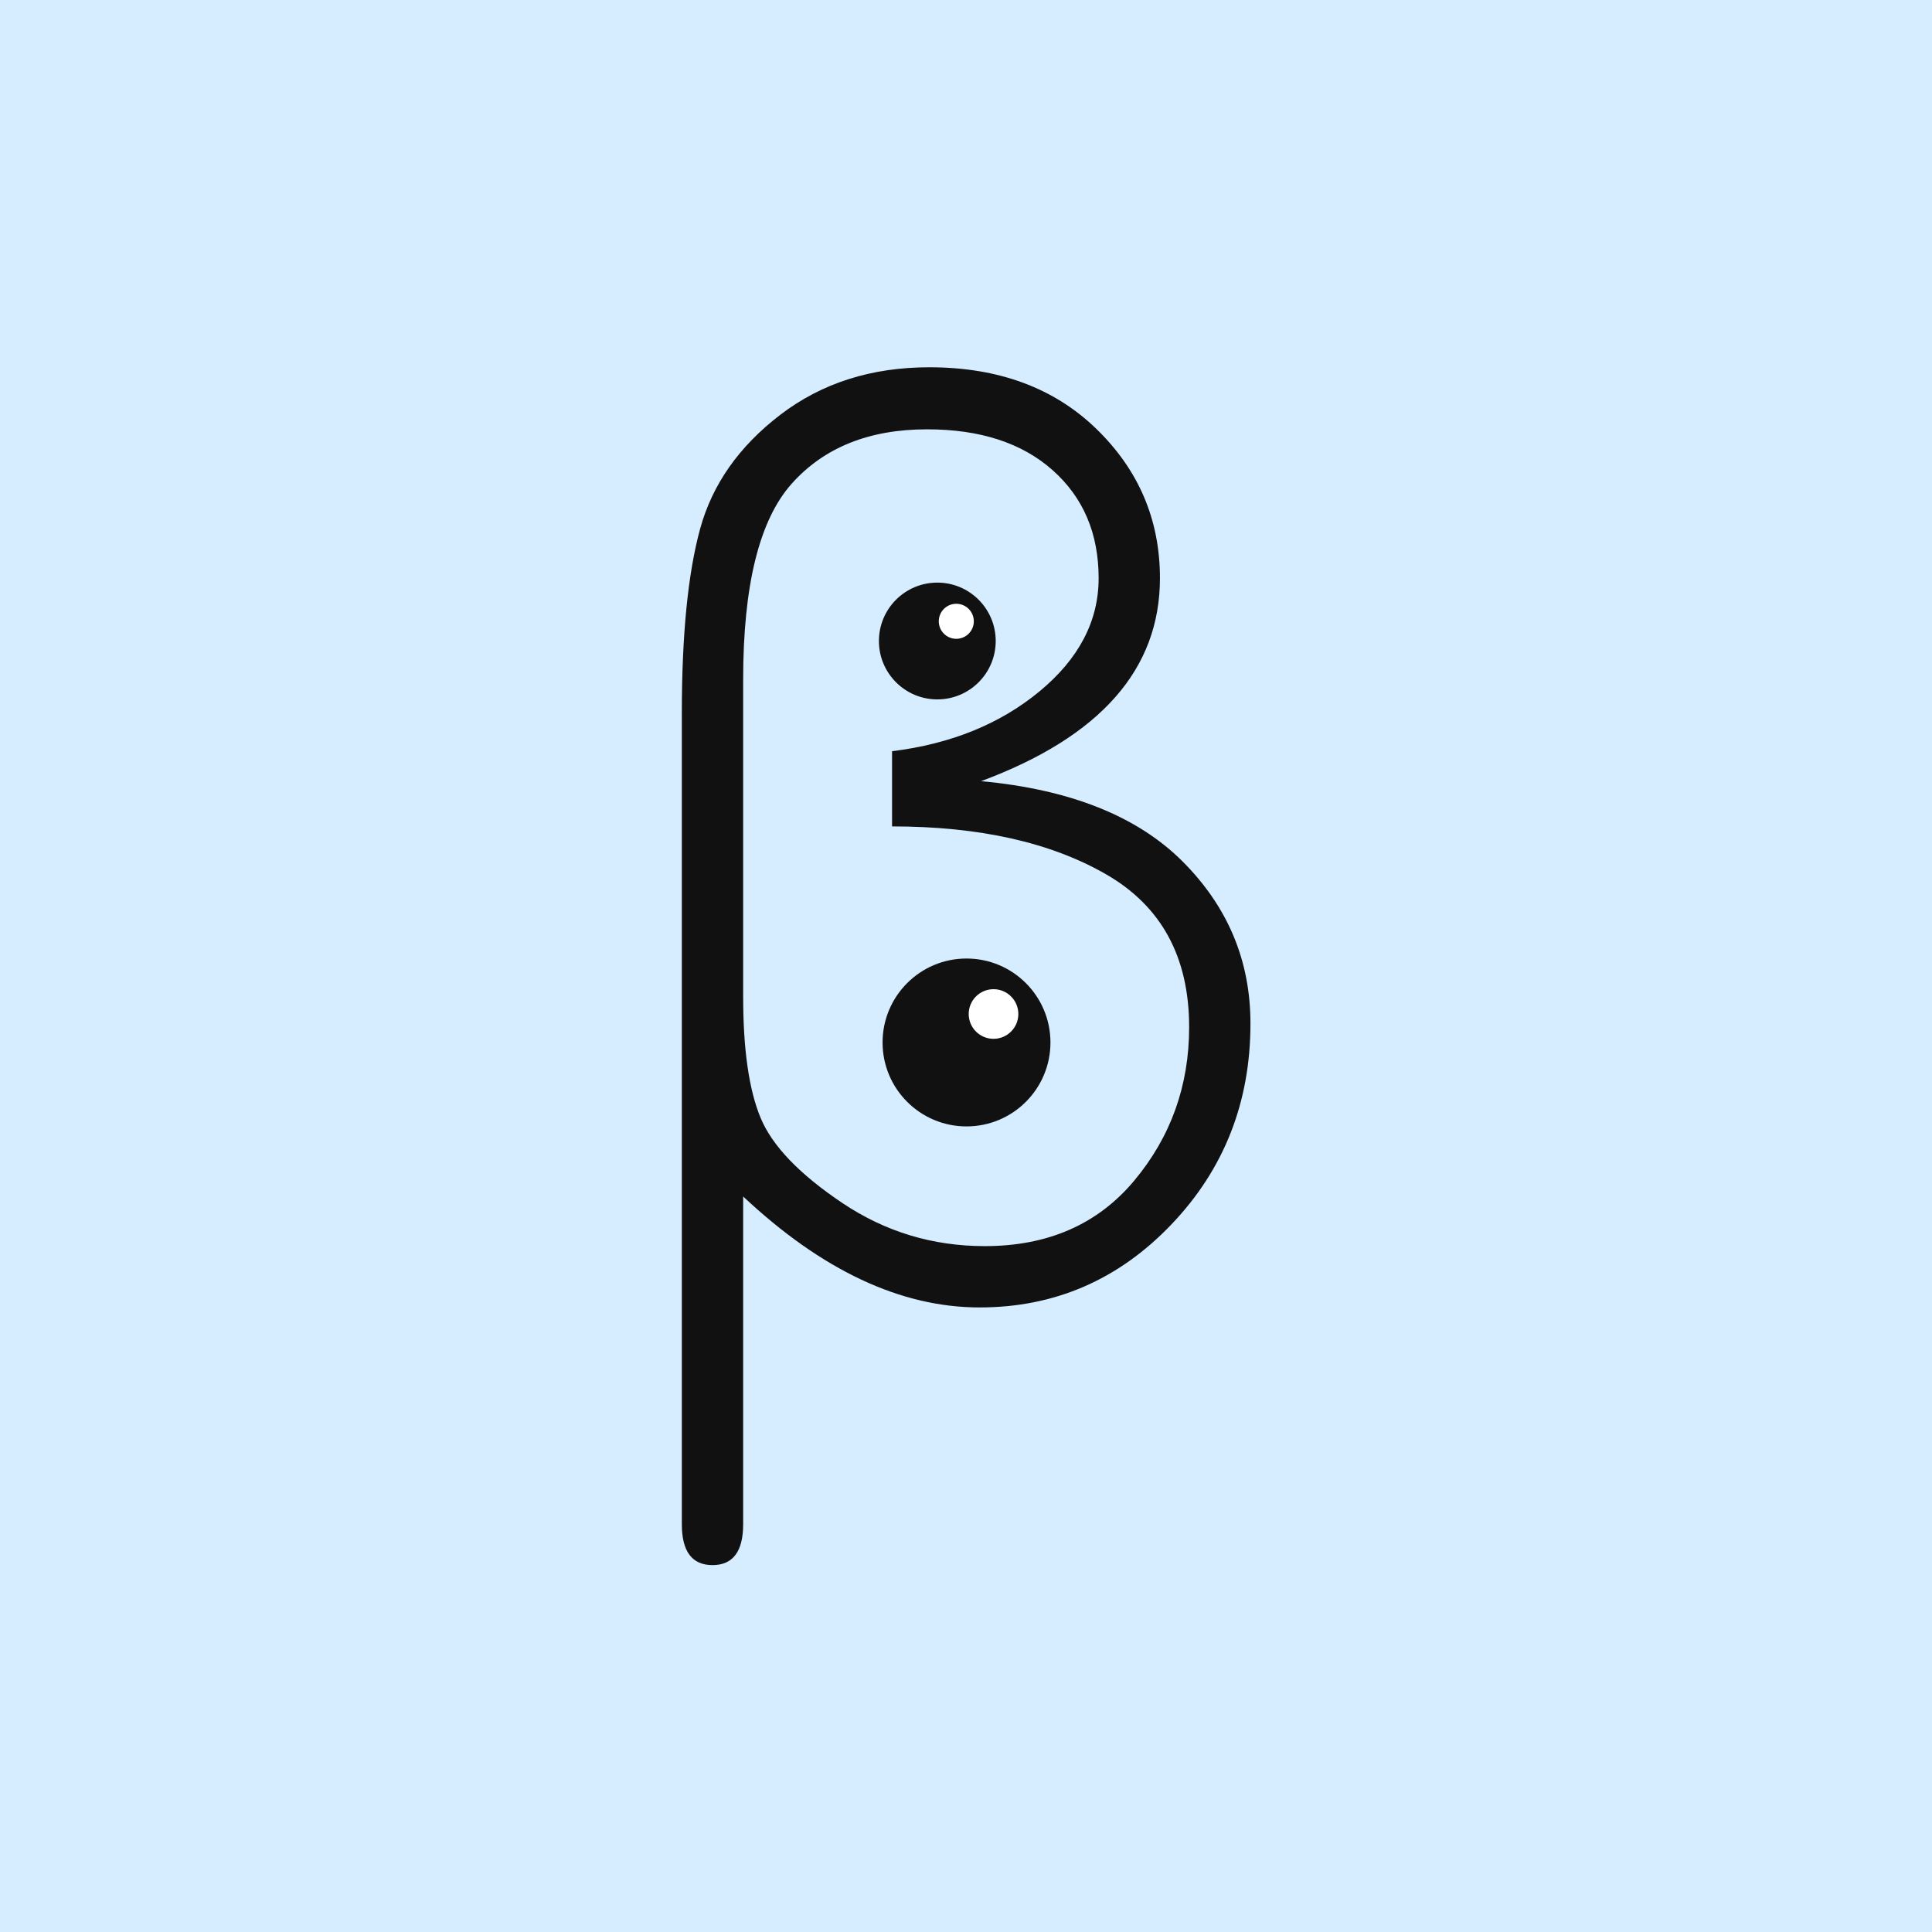
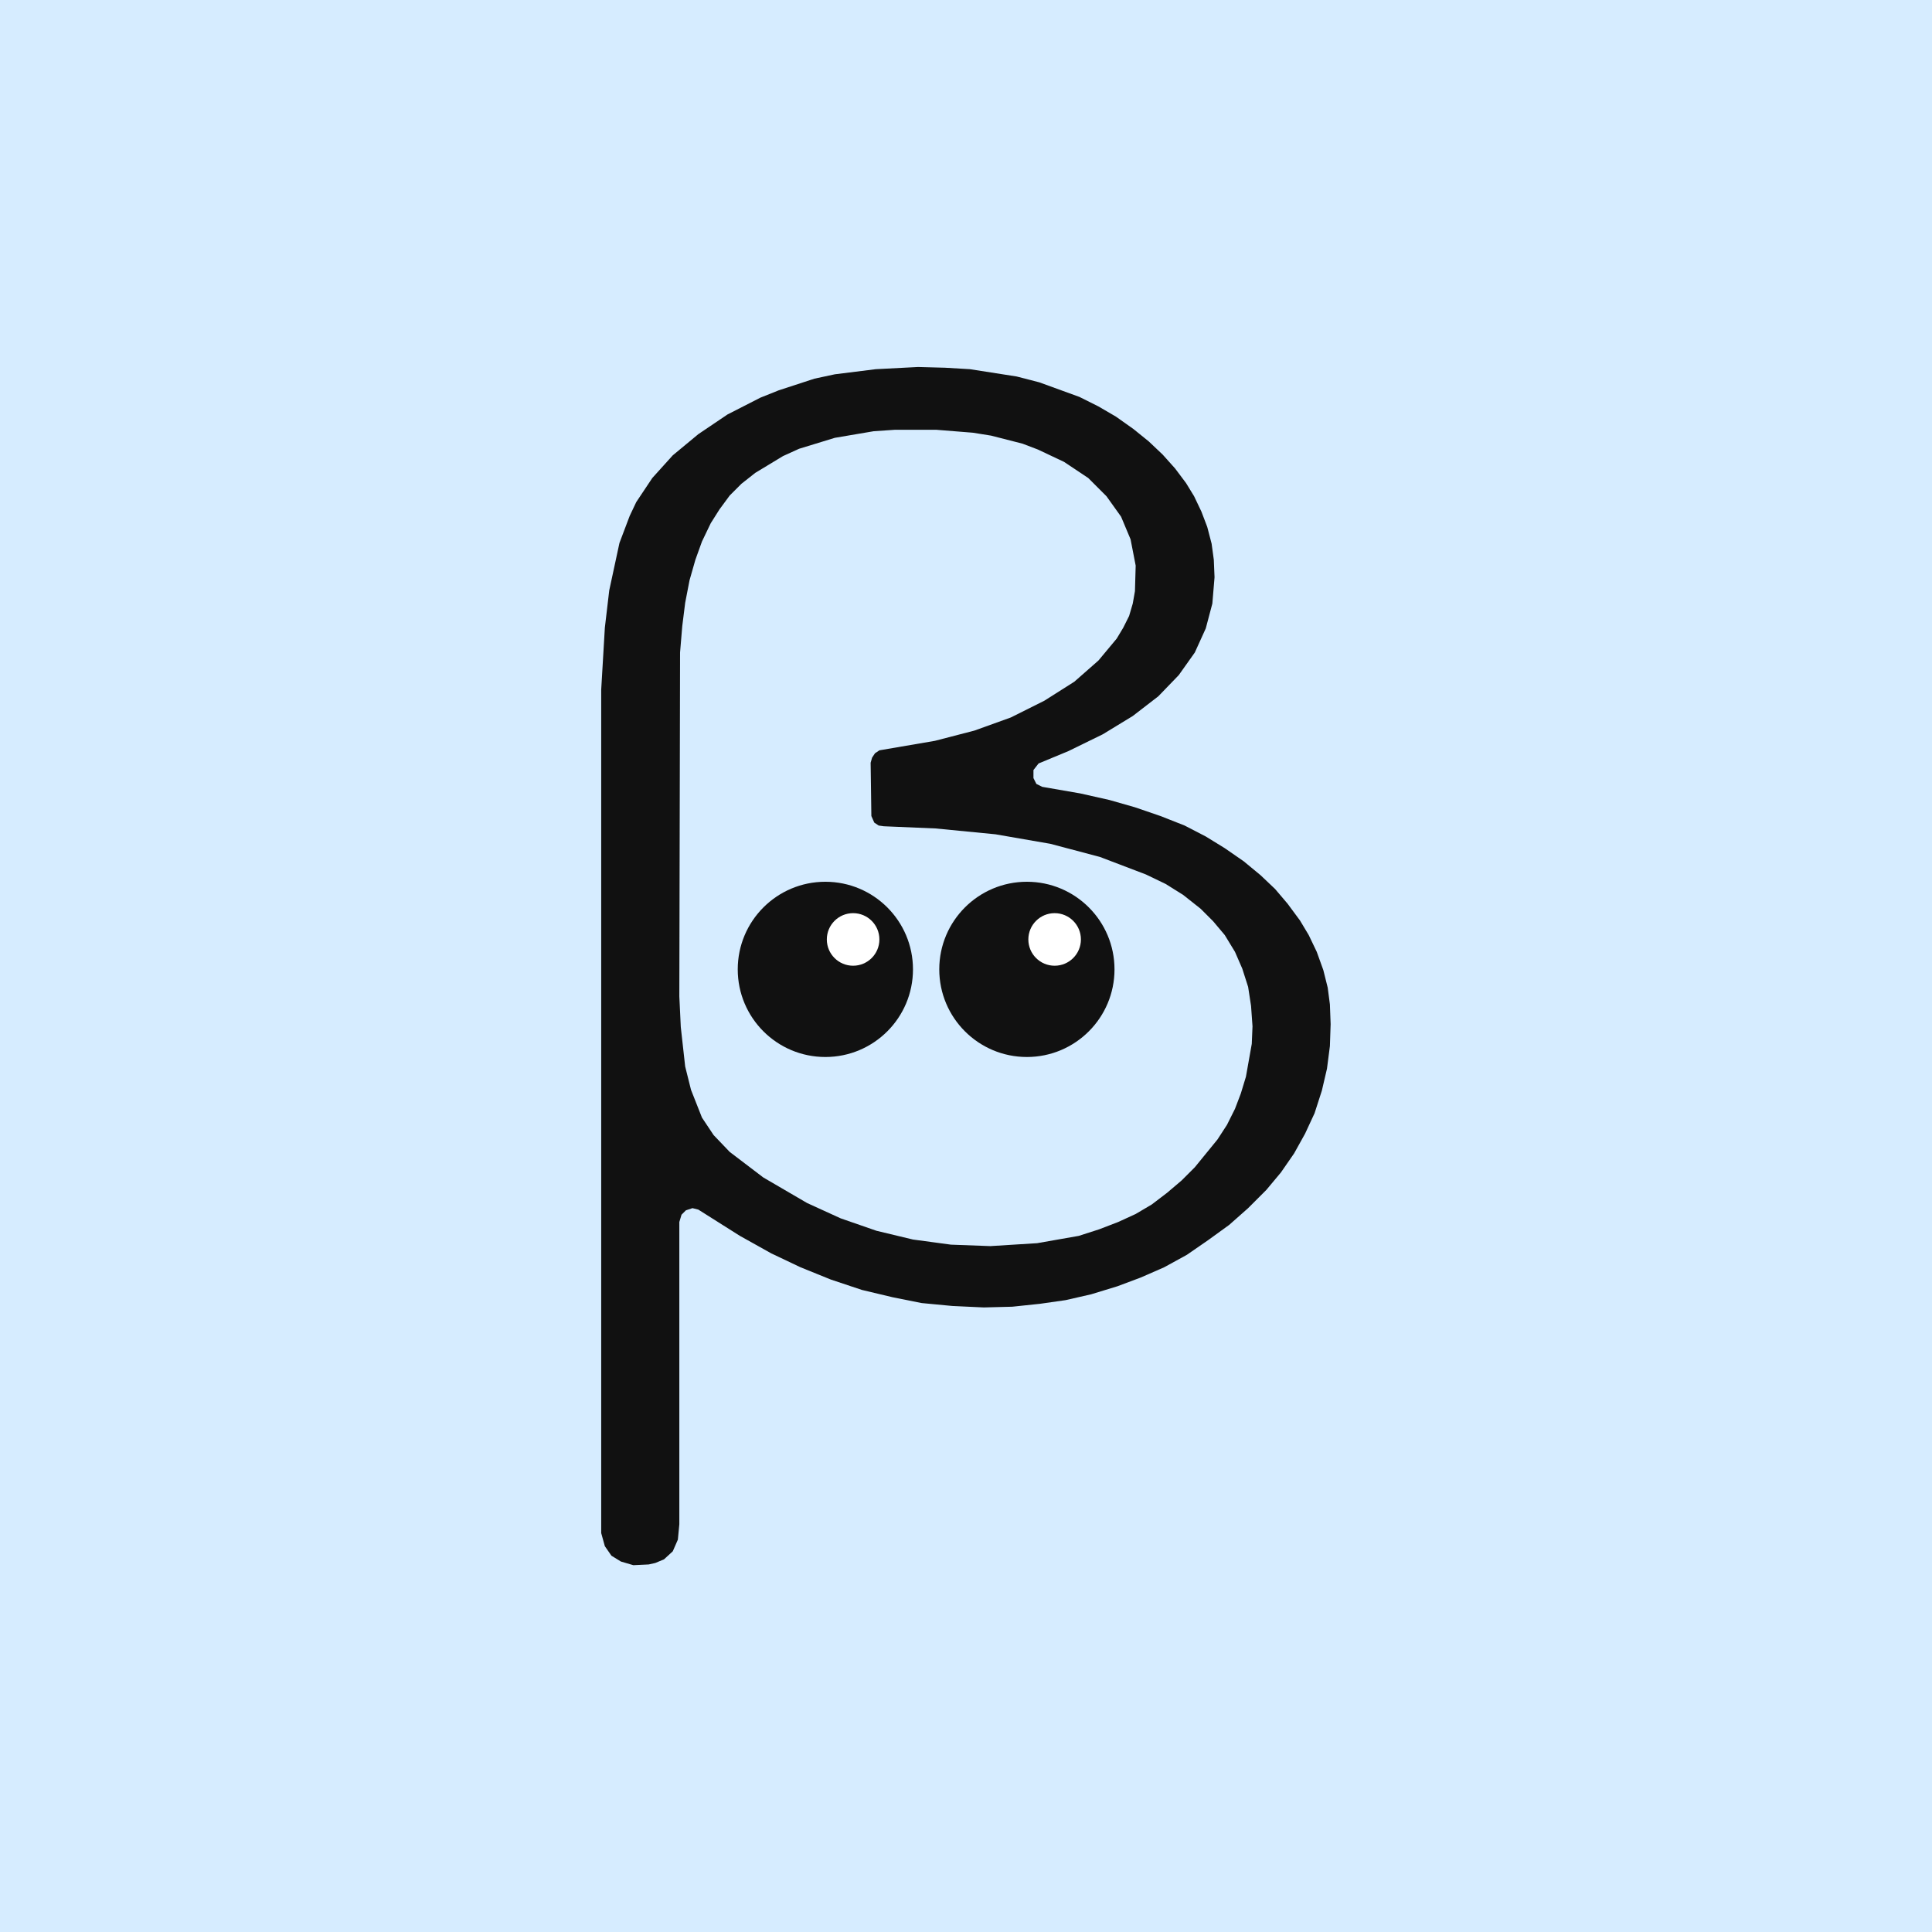
<svg xmlns="http://www.w3.org/2000/svg" viewBox="0 0 512 512" role="img" aria-label="Beta">
  <style>.eye{transform-box:fill-box;transform-origin:center;animation:blink 5.5s infinite}
.eye:nth-of-type(2){animation-delay:.07s}@keyframes blink{0%,92%,100%{transform:scaleY(1)}95%{transform:scaleY(.08)}}
@media (prefers-reduced-motion:reduce){.eye{animation:none}}</style>
  <rect width="512" height="512" fill="#d6ecff" />
-   <g transform="translate(130.4 340.1) scale(0.19344)">
+   <g transform="translate(130.3 340.1) scale(0.1935)">
    <g transform="scale(1,-1)">
-       <path d="M344 119V-330Q344 -386 302 -386Q260 -386 260 -330V781Q260 942 285.0 1033.5Q310 1125 395.0 1190.0Q480 1255 599 1255Q741 1255 828.0 1170.5Q915 1086 915 966Q915 779 670 688Q853 671 946.0 578.0Q1039 485 1039 356Q1039 194 930.5 80.5Q822 -33 668 -33Q506 -33 344 119ZM548 626V729Q669 744 750.0 811.0Q831 878 831 966Q831 1058 768.0 1114.0Q705 1170 596 1170Q477 1170 410.5 1095.5Q344 1021 344 827V393Q344 284 368.0 226.5Q392 169 480.0 110.0Q568 51 675 51Q805 51 880.0 141.0Q955 231 955 351Q955 495 841.0 560.5Q727 626 548 626Z" fill="#111" />
+       <path d="M150 -342L150 813L155 898L161 949L175 1014L189 1051L198 1070L220 1103L248 1134L283 1163L323 1190L368 1213L393 1223L442 1239L470 1245L526 1252L584 1255L621 1254L655 1252L719 1242L750 1234L805 1214L831 1201L855 1187L879 1170L900 1153L919 1135L936 1116L951 1096L962 1078L972 1057L980 1036L986 1013L989 991L990 967L987 931L978 897L963 864L941 833L913 804L878 777L837 752L790 729L749 712L742 703L742 692L746 684L754 680L806 671L846 662L881 652L916 640L949 627L978 612L1004 596L1030 578L1053 559L1073 540L1090 520L1107 497L1119 477L1130 454L1139 429L1145 405L1148 382L1149 355L1148 325L1144 294L1137 264L1127 233L1114 205L1099 178L1081 152L1061 128L1036 103L1010 80L981 59L952 39L921 22L889 8L857 -4L821 -15L786 -23L751 -28L713 -32L674 -33L631 -31L589 -27L549 -19L507 -9L465 5L423 22L383 41L340 65L283 101L275 103L266 100L260 94L257 84L257 -330L255 -351L248 -367L236 -378L224 -383L215 -385L194 -386L177 -381L164 -373L155 -360ZM537 626L530 627L524 631L520 640L519 713L521 720L525 726L531 730L607 743L661 757L711 775L757 798L798 824L831 853L856 883L865 898L873 914L878 931L881 948L882 983L875 1019L862 1050L842 1078L817 1103L784 1125L748 1142L727 1150L684 1161L659 1165L609 1169L552 1169L523 1167L470 1158L421 1143L399 1133L361 1110L342 1095L326 1079L312 1060L300 1041L288 1016L279 991L271 963L265 932L261 900L258 864L257 393L259 351L265 297L273 265L288 227L304 203L326 180L372 145L432 110L478 89L527 72L577 60L629 53L683 51L747 55L804 65L832 74L858 84L882 95L904 108L925 124L945 141L963 159L994 197L1007 217L1018 239L1026 260L1033 283L1041 328L1042 352L1040 380L1036 406L1028 431L1018 454L1004 477L988 496L971 513L947 532L923 547L896 560L833 584L765 602L690 615L608 623Z" fill="#111" />
      <g class="eye">
-         <circle cx="610" cy="880" r="80" fill="#111" />
-         <circle cx="636" cy="907" r="24" fill="#fff" />
+         <circle cx="457" cy="430" r="120" fill="#111" />
+         <circle cx="495" cy="471" r="36" fill="#fff" />
      </g>
      <g class="eye">
-         <circle cx="650" cy="330" r="115" fill="#111" />
-         <circle cx="687" cy="369" r="34" fill="#fff" />
+         <circle cx="733" cy="430" r="120" fill="#111" />
+         <circle cx="771" cy="471" r="36" fill="#fff" />
      </g>
    </g>
  </g>
</svg>
